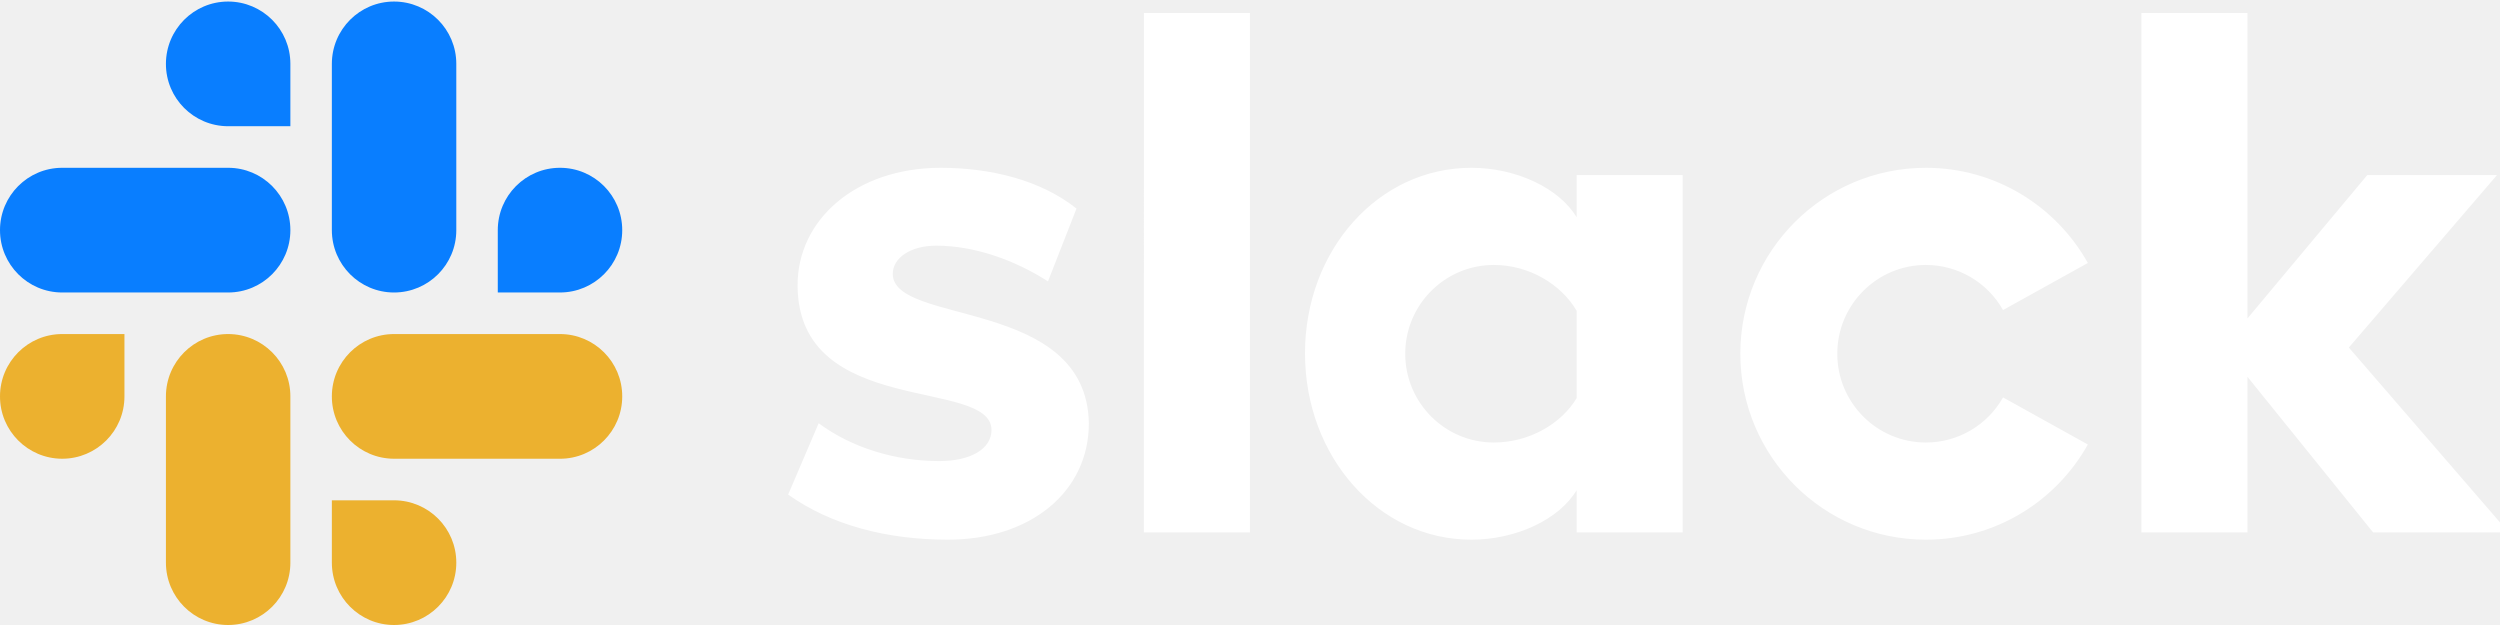
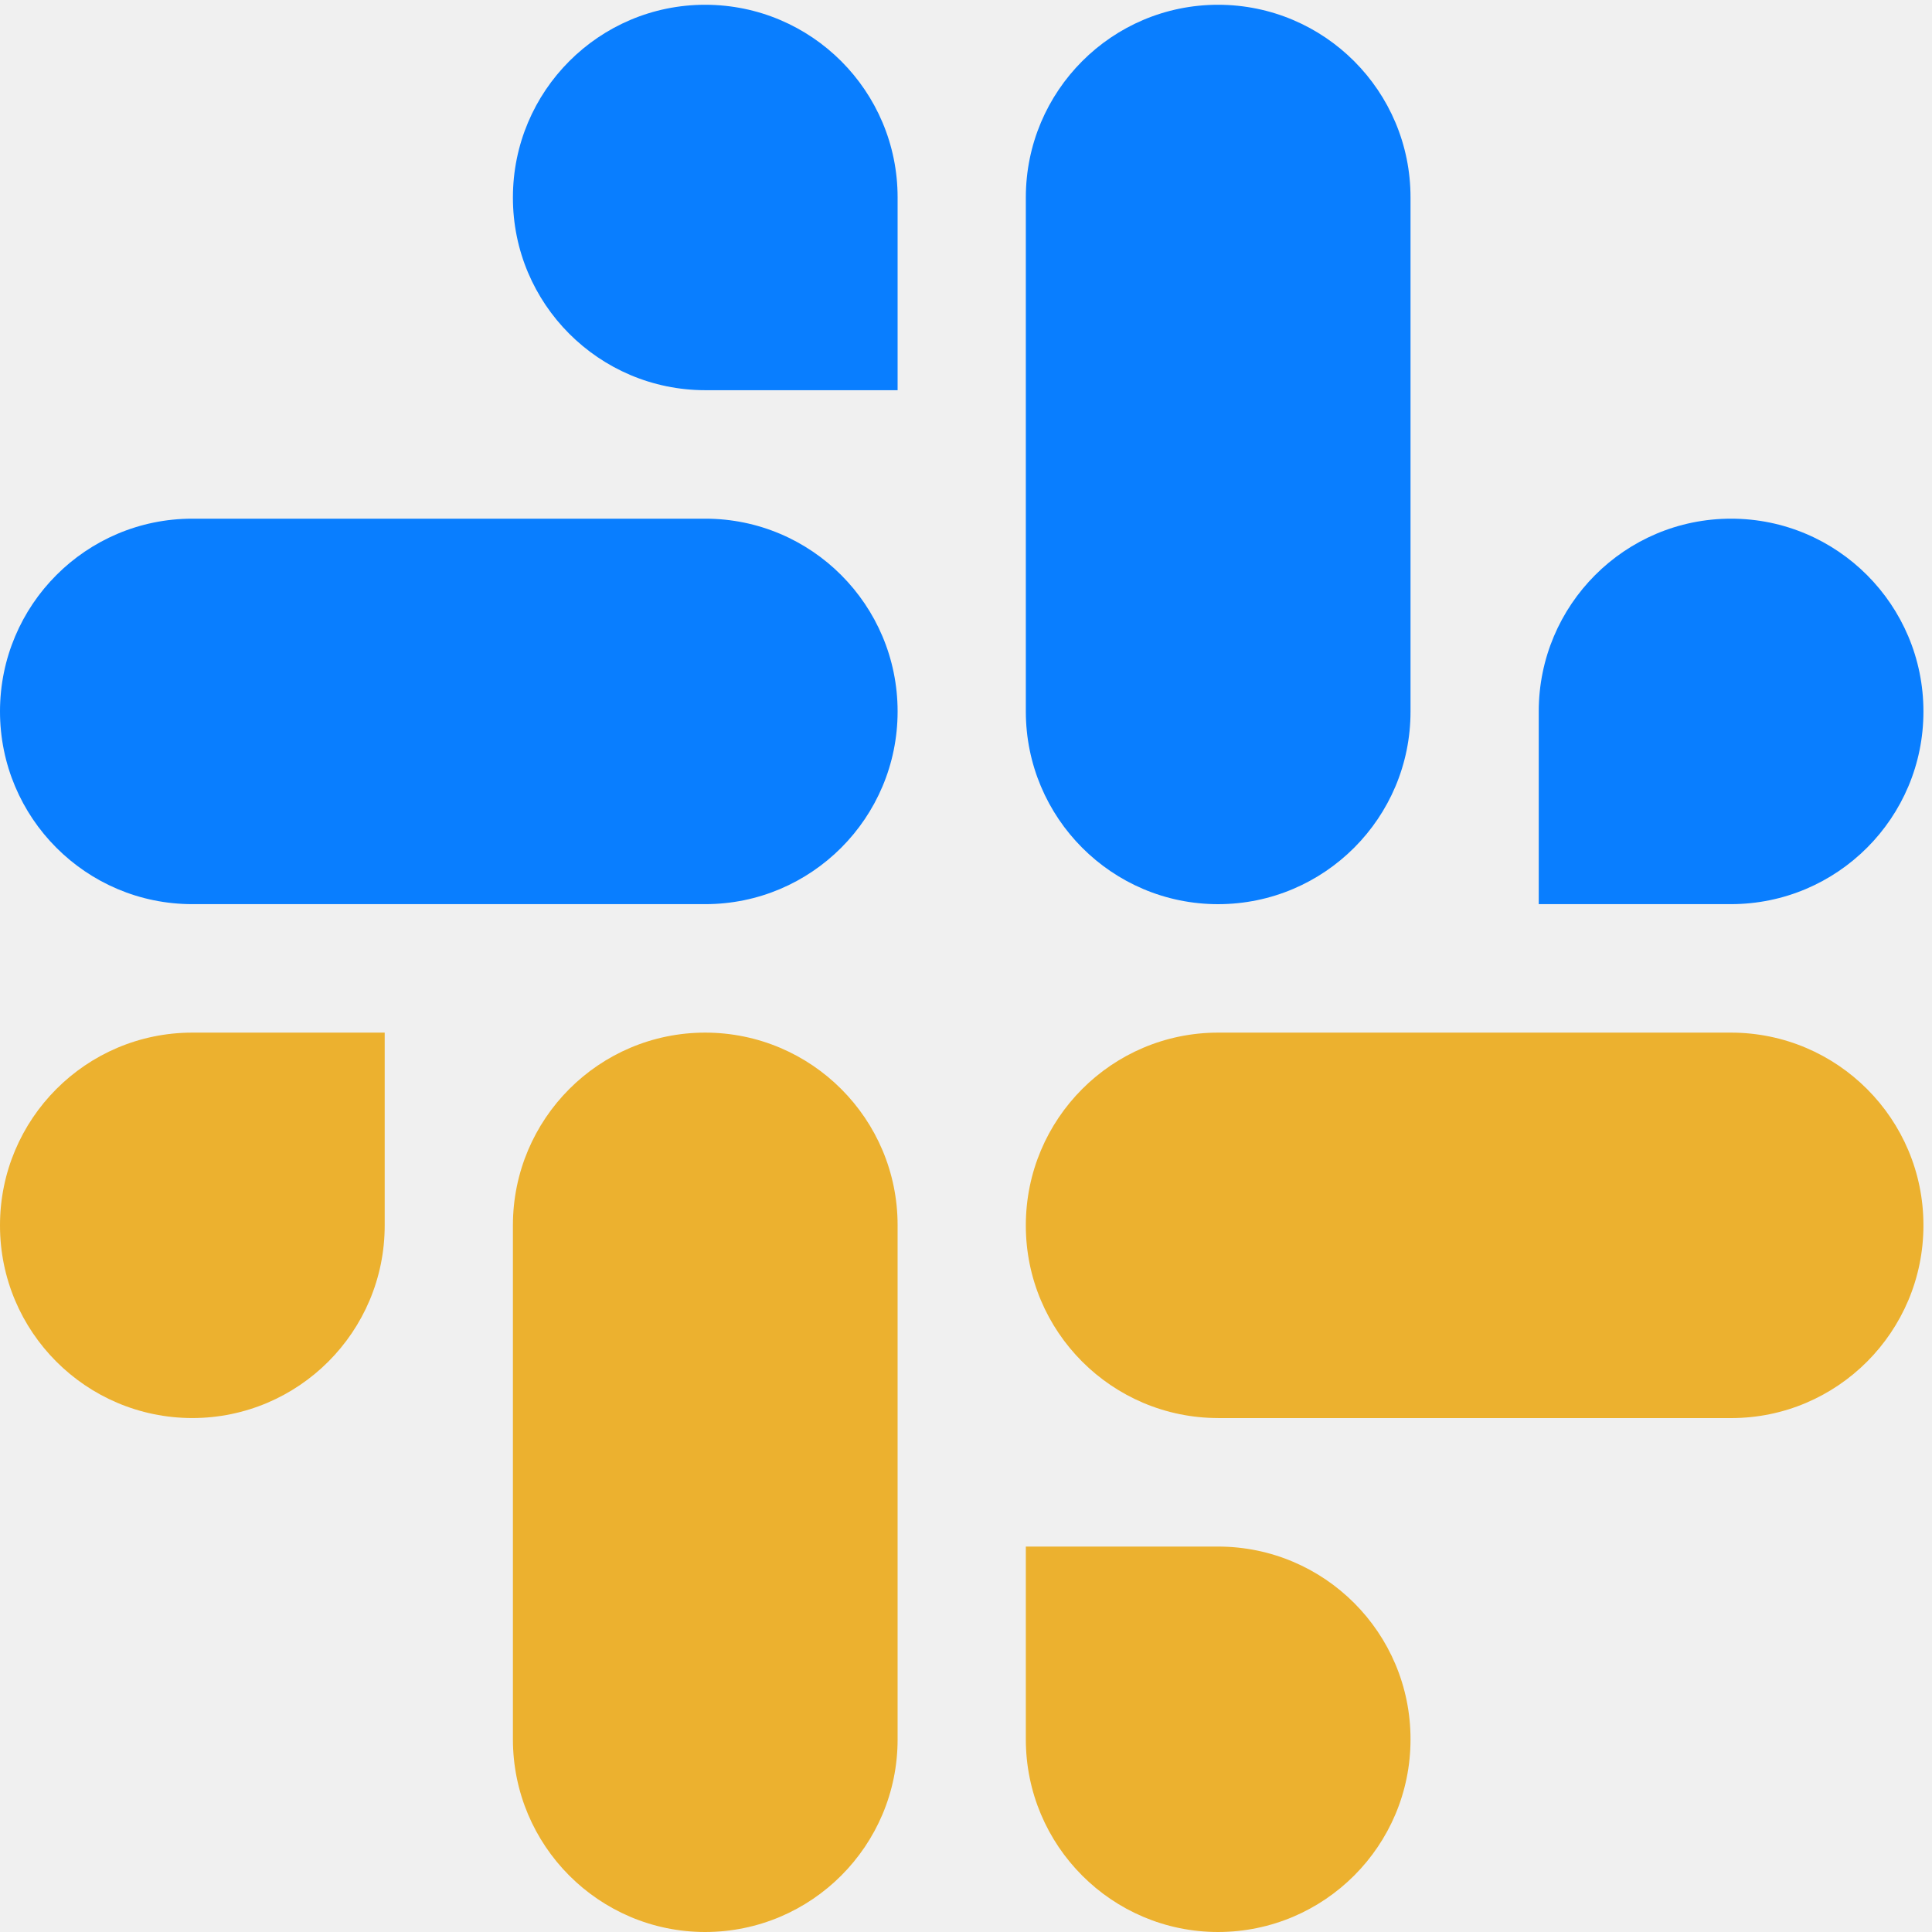
- <svg xmlns="http://www.w3.org/2000/svg" height="25" width="100" class="c-slacklogo--white" viewBox="0 0 240 60" shape-rendering="geometricPrecision">
+ <svg xmlns="http://www.w3.org/2000/svg" height="25" width="25" class="c-slacklogo--white" viewBox="0 0 60 60" shape-rendering="geometricPrecision">
+   <defs />
  <g fill="none">
-     <path d="m75.663 47.477 2.929-6.846c3.207 2.375 7.39 3.632 11.574 3.632 3.068 0 5.02-1.187 5.02-3.003-.07-5.03-18.477-1.118-18.617-13.764-.07-6.427 5.648-11.387 13.737-11.387 4.81 0 9.622 1.188 13.038 3.913l-2.737 6.992c-3.143-2.021-7.025-3.43-10.72-3.43-2.51 0-4.184 1.187-4.184 2.725.07 4.96 18.618 2.235 18.827 14.322 0 6.567-5.579 11.178-13.528 11.178-5.856 0-11.225-1.397-15.34-4.332m116.629-9.325a8.498 8.498 0 0 1 -7.405 4.33c-4.698 0-8.506-3.816-8.506-8.523s3.808-8.523 8.506-8.523a8.498 8.498 0 0 1 7.405 4.33l8.143-4.52c-3.05-5.451-8.868-9.137-15.548-9.137-9.839 0-17.815 7.991-17.815 17.85 0 9.858 7.976 17.85 17.815 17.85 6.68 0 12.498-3.686 15.548-9.137zm-82.477 12.958h10.18v-49.86h-10.179zm95.761-49.86v49.86h10.18v-14.938l12.063 14.938h13.012l-15.34-17.746 14.224-16.559h-12.454l-11.505 13.767v-29.322zm-54.218 15.557v4.053c-1.673-2.795-5.787-4.751-10.11-4.751-8.925 0-15.967 7.895-15.967 17.815s7.042 17.885 15.967 17.885c4.323 0 8.437-1.956 10.11-4.751v4.052h10.18v-34.303zm0 21.414c-1.464 2.445-4.532 4.26-7.948 4.26-4.699 0-8.507-3.815-8.507-8.522s3.808-8.523 8.507-8.523c3.416 0 6.484 1.886 7.948 4.4z" fill="#ffffff" />
    <path d="m21.902.148c-3.299 0-5.973 2.68-5.973 5.985a5.979 5.979 0 0 0 5.973 5.985h5.974v-5.985a5.98 5.98 0 0 0 -5.974-5.985m0 15.96h-15.929c-3.299 0-5.973 2.68-5.973 5.986 0 3.305 2.674 5.985 5.973 5.985h15.93c3.298 0 5.973-2.68 5.973-5.985 0-3.306-2.675-5.986-5.974-5.986" fill="#097eff" />
    <path d="m59.734 22.094c0-3.306-2.675-5.986-5.974-5.986s-5.973 2.68-5.973 5.986v5.985h5.973a5.98 5.98 0 0 0 5.974-5.985m-15.929 0v-15.961a5.98 5.98 0 0 0 -5.974-5.985c-3.299 0-5.973 2.68-5.973 5.985v15.96c0 3.307 2.674 5.987 5.973 5.987a5.98 5.98 0 0 0 5.974-5.985" fill="#097eff" />
    <path d="m37.831 60a5.98 5.98 0 0 0 5.974-5.985 5.98 5.98 0 0 0 -5.974-5.985h-5.973v5.985c0 3.305 2.674 5.985 5.973 5.985m0-15.96h15.93c3.298 0 5.973-2.68 5.973-5.986a5.98 5.98 0 0 0 -5.974-5.985h-15.929c-3.299 0-5.973 2.68-5.973 5.985a5.979 5.979 0 0 0 5.973 5.985" fill="#ecb12f" />
    <path d="m0 38.054a5.979 5.979 0 0 0 5.973 5.985 5.98 5.98 0 0 0 5.974-5.985v-5.985h-5.974c-3.299 0-5.973 2.68-5.973 5.985m15.929 0v15.96c0 3.306 2.674 5.986 5.973 5.986a5.98 5.98 0 0 0 5.974-5.985v-15.961a5.979 5.979 0 0 0 -5.974-5.985c-3.299 0-5.973 2.68-5.973 5.985" fill="#ecb12f" />
  </g>
</svg>
